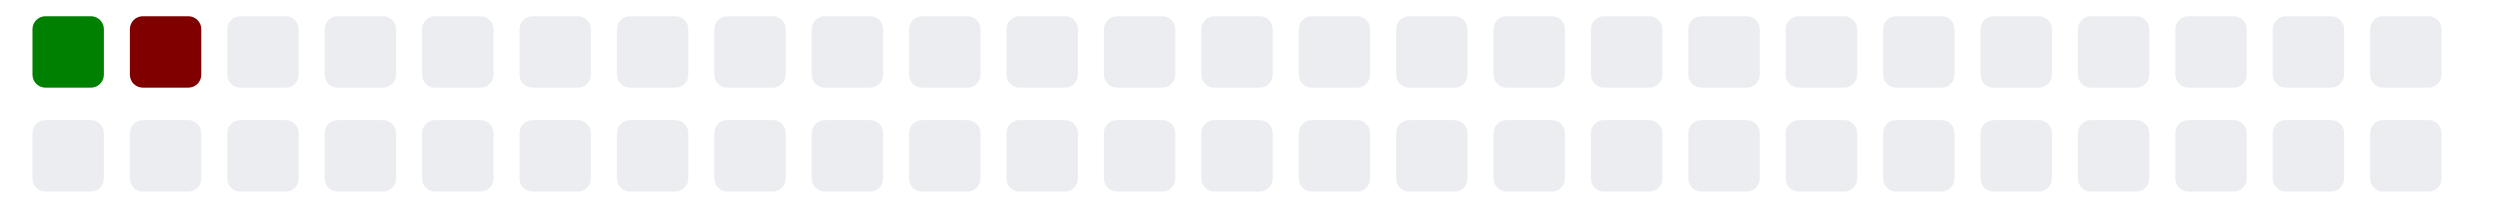
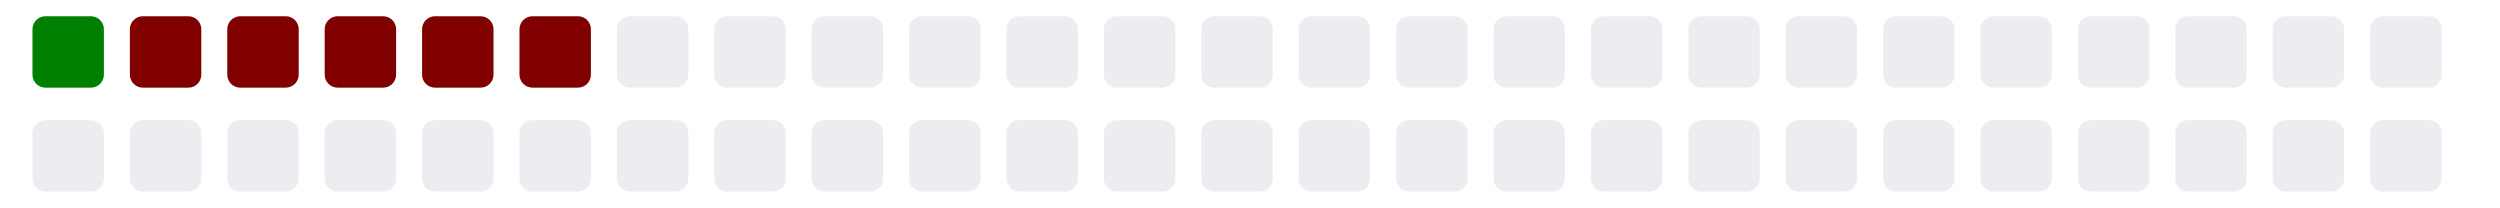
<svg xmlns="http://www.w3.org/2000/svg" viewBox="0 0 385 11" width="385" height="32">
  <g>
    <rect class="day" x="5" y="-8" width="11" height="11" fill="#008000" rx="2" ry="2" />
    <rect class="day" x="5" y="8" width="11" height="11" fill="#ebedf0" rx="2" ry="2" />
    <rect class="day" x="20" y="-8" width="11" height="11" fill="#800000" rx="2" ry="2" />
    <rect class="day" x="20" y="8" width="11" height="11" fill="#ebedf0" rx="2" ry="2" />
-     <rect class="day" x="35" y="-8" width="11" height="11" fill="#ebedf0" rx="2" ry="2" />
+     <rect class="day" x="35" y="-8" width="11" height="11" fill="#800000" rx="2" ry="2" />
    <rect class="day" x="35" y="8" width="11" height="11" fill="#ebedf0" rx="2" ry="2" />
-     <rect class="day" x="50" y="-8" width="11" height="11" fill="#ebedf0" rx="2" ry="2" />
+     <rect class="day" x="50" y="-8" width="11" height="11" fill="#800000" rx="2" ry="2" />
    <rect class="day" x="50" y="8" width="11" height="11" fill="#ebedf0" rx="2" ry="2" />
-     <rect class="day" x="65" y="-8" width="11" height="11" fill="#ebedf0" rx="2" ry="2" />
+     <rect class="day" x="65" y="-8" width="11" height="11" fill="#800000" rx="2" ry="2" />
    <rect class="day" x="65" y="8" width="11" height="11" fill="#ebedf0" rx="2" ry="2" />
-     <rect class="day" x="80" y="-8" width="11" height="11" fill="#ebedf0" rx="2" ry="2" />
+     <rect class="day" x="80" y="-8" width="11" height="11" fill="#800000" rx="2" ry="2" />
    <rect class="day" x="80" y="8" width="11" height="11" fill="#ebedf0" rx="2" ry="2" />
    <rect class="day" x="95" y="-8" width="11" height="11" fill="#ebedf0" rx="2" ry="2" />
    <rect class="day" x="95" y="8" width="11" height="11" fill="#ebedf0" rx="2" ry="2" />
    <rect class="day" x="110" y="-8" width="11" height="11" fill="#ebedf0" rx="2" ry="2" />
    <rect class="day" x="110" y="8" width="11" height="11" fill="#ebedf0" rx="2" ry="2" />
    <rect class="day" x="125" y="-8" width="11" height="11" fill="#ebedf0" rx="2" ry="2" />
    <rect class="day" x="125" y="8" width="11" height="11" fill="#ebedf0" rx="2" ry="2" />
    <rect class="day" x="140" y="-8" width="11" height="11" fill="#ebedf0" rx="2" ry="2" />
    <rect class="day" x="140" y="8" width="11" height="11" fill="#ebedf0" rx="2" ry="2" />
    <rect class="day" x="155" y="-8" width="11" height="11" fill="#ebedf0" rx="2" ry="2" />
    <rect class="day" x="155" y="8" width="11" height="11" fill="#ebedf0" rx="2" ry="2" />
    <rect class="day" x="170" y="-8" width="11" height="11" fill="#ebedf0" rx="2" ry="2" />
    <rect class="day" x="170" y="8" width="11" height="11" fill="#ebedf0" rx="2" ry="2" />
    <rect class="day" x="185" y="-8" width="11" height="11" fill="#ebedf0" rx="2" ry="2" />
    <rect class="day" x="185" y="8" width="11" height="11" fill="#ebedf0" rx="2" ry="2" />
    <rect class="day" x="200" y="-8" width="11" height="11" fill="#ebedf0" rx="2" ry="2" />
    <rect class="day" x="200" y="8" width="11" height="11" fill="#ebedf0" rx="2" ry="2" />
    <rect class="day" x="215" y="-8" width="11" height="11" fill="#ebedf0" rx="2" ry="2" />
    <rect class="day" x="215" y="8" width="11" height="11" fill="#ebedf0" rx="2" ry="2" />
    <rect class="day" x="230" y="-8" width="11" height="11" fill="#ebedf0" rx="2" ry="2" />
    <rect class="day" x="230" y="8" width="11" height="11" fill="#ebedf0" rx="2" ry="2" />
    <rect class="day" x="245" y="-8" width="11" height="11" fill="#ebedf0" rx="2" ry="2" />
    <rect class="day" x="245" y="8" width="11" height="11" fill="#ebedf0" rx="2" ry="2" />
    <rect class="day" x="260" y="-8" width="11" height="11" fill="#ebedf0" rx="2" ry="2" />
    <rect class="day" x="260" y="8" width="11" height="11" fill="#ebedf0" rx="2" ry="2" />
    <rect class="day" x="275" y="-8" width="11" height="11" fill="#ebedf0" rx="2" ry="2" />
    <rect class="day" x="275" y="8" width="11" height="11" fill="#ebedf0" rx="2" ry="2" />
    <rect class="day" x="290" y="-8" width="11" height="11" fill="#ebedf0" rx="2" ry="2" />
    <rect class="day" x="290" y="8" width="11" height="11" fill="#ebedf0" rx="2" ry="2" />
    <rect class="day" x="305" y="-8" width="11" height="11" fill="#ebedf0" rx="2" ry="2" />
    <rect class="day" x="305" y="8" width="11" height="11" fill="#ebedf0" rx="2" ry="2" />
    <rect class="day" x="320" y="-8" width="11" height="11" fill="#ebedf0" rx="2" ry="2" />
    <rect class="day" x="320" y="8" width="11" height="11" fill="#ebedf0" rx="2" ry="2" />
    <rect class="day" x="335" y="-8" width="11" height="11" fill="#ebedf0" rx="2" ry="2" />
    <rect class="day" x="335" y="8" width="11" height="11" fill="#ebedf0" rx="2" ry="2" />
    <rect class="day" x="350" y="-8" width="11" height="11" fill="#ebedf0" rx="2" ry="2" />
    <rect class="day" x="350" y="8" width="11" height="11" fill="#ebedf0" rx="2" ry="2" />
    <rect class="day" x="365" y="-8" width="11" height="11" fill="#ebedf0" rx="2" ry="2" />
    <rect class="day" x="365" y="8" width="11" height="11" fill="#ebedf0" rx="2" ry="2" />
  </g>
</svg>
